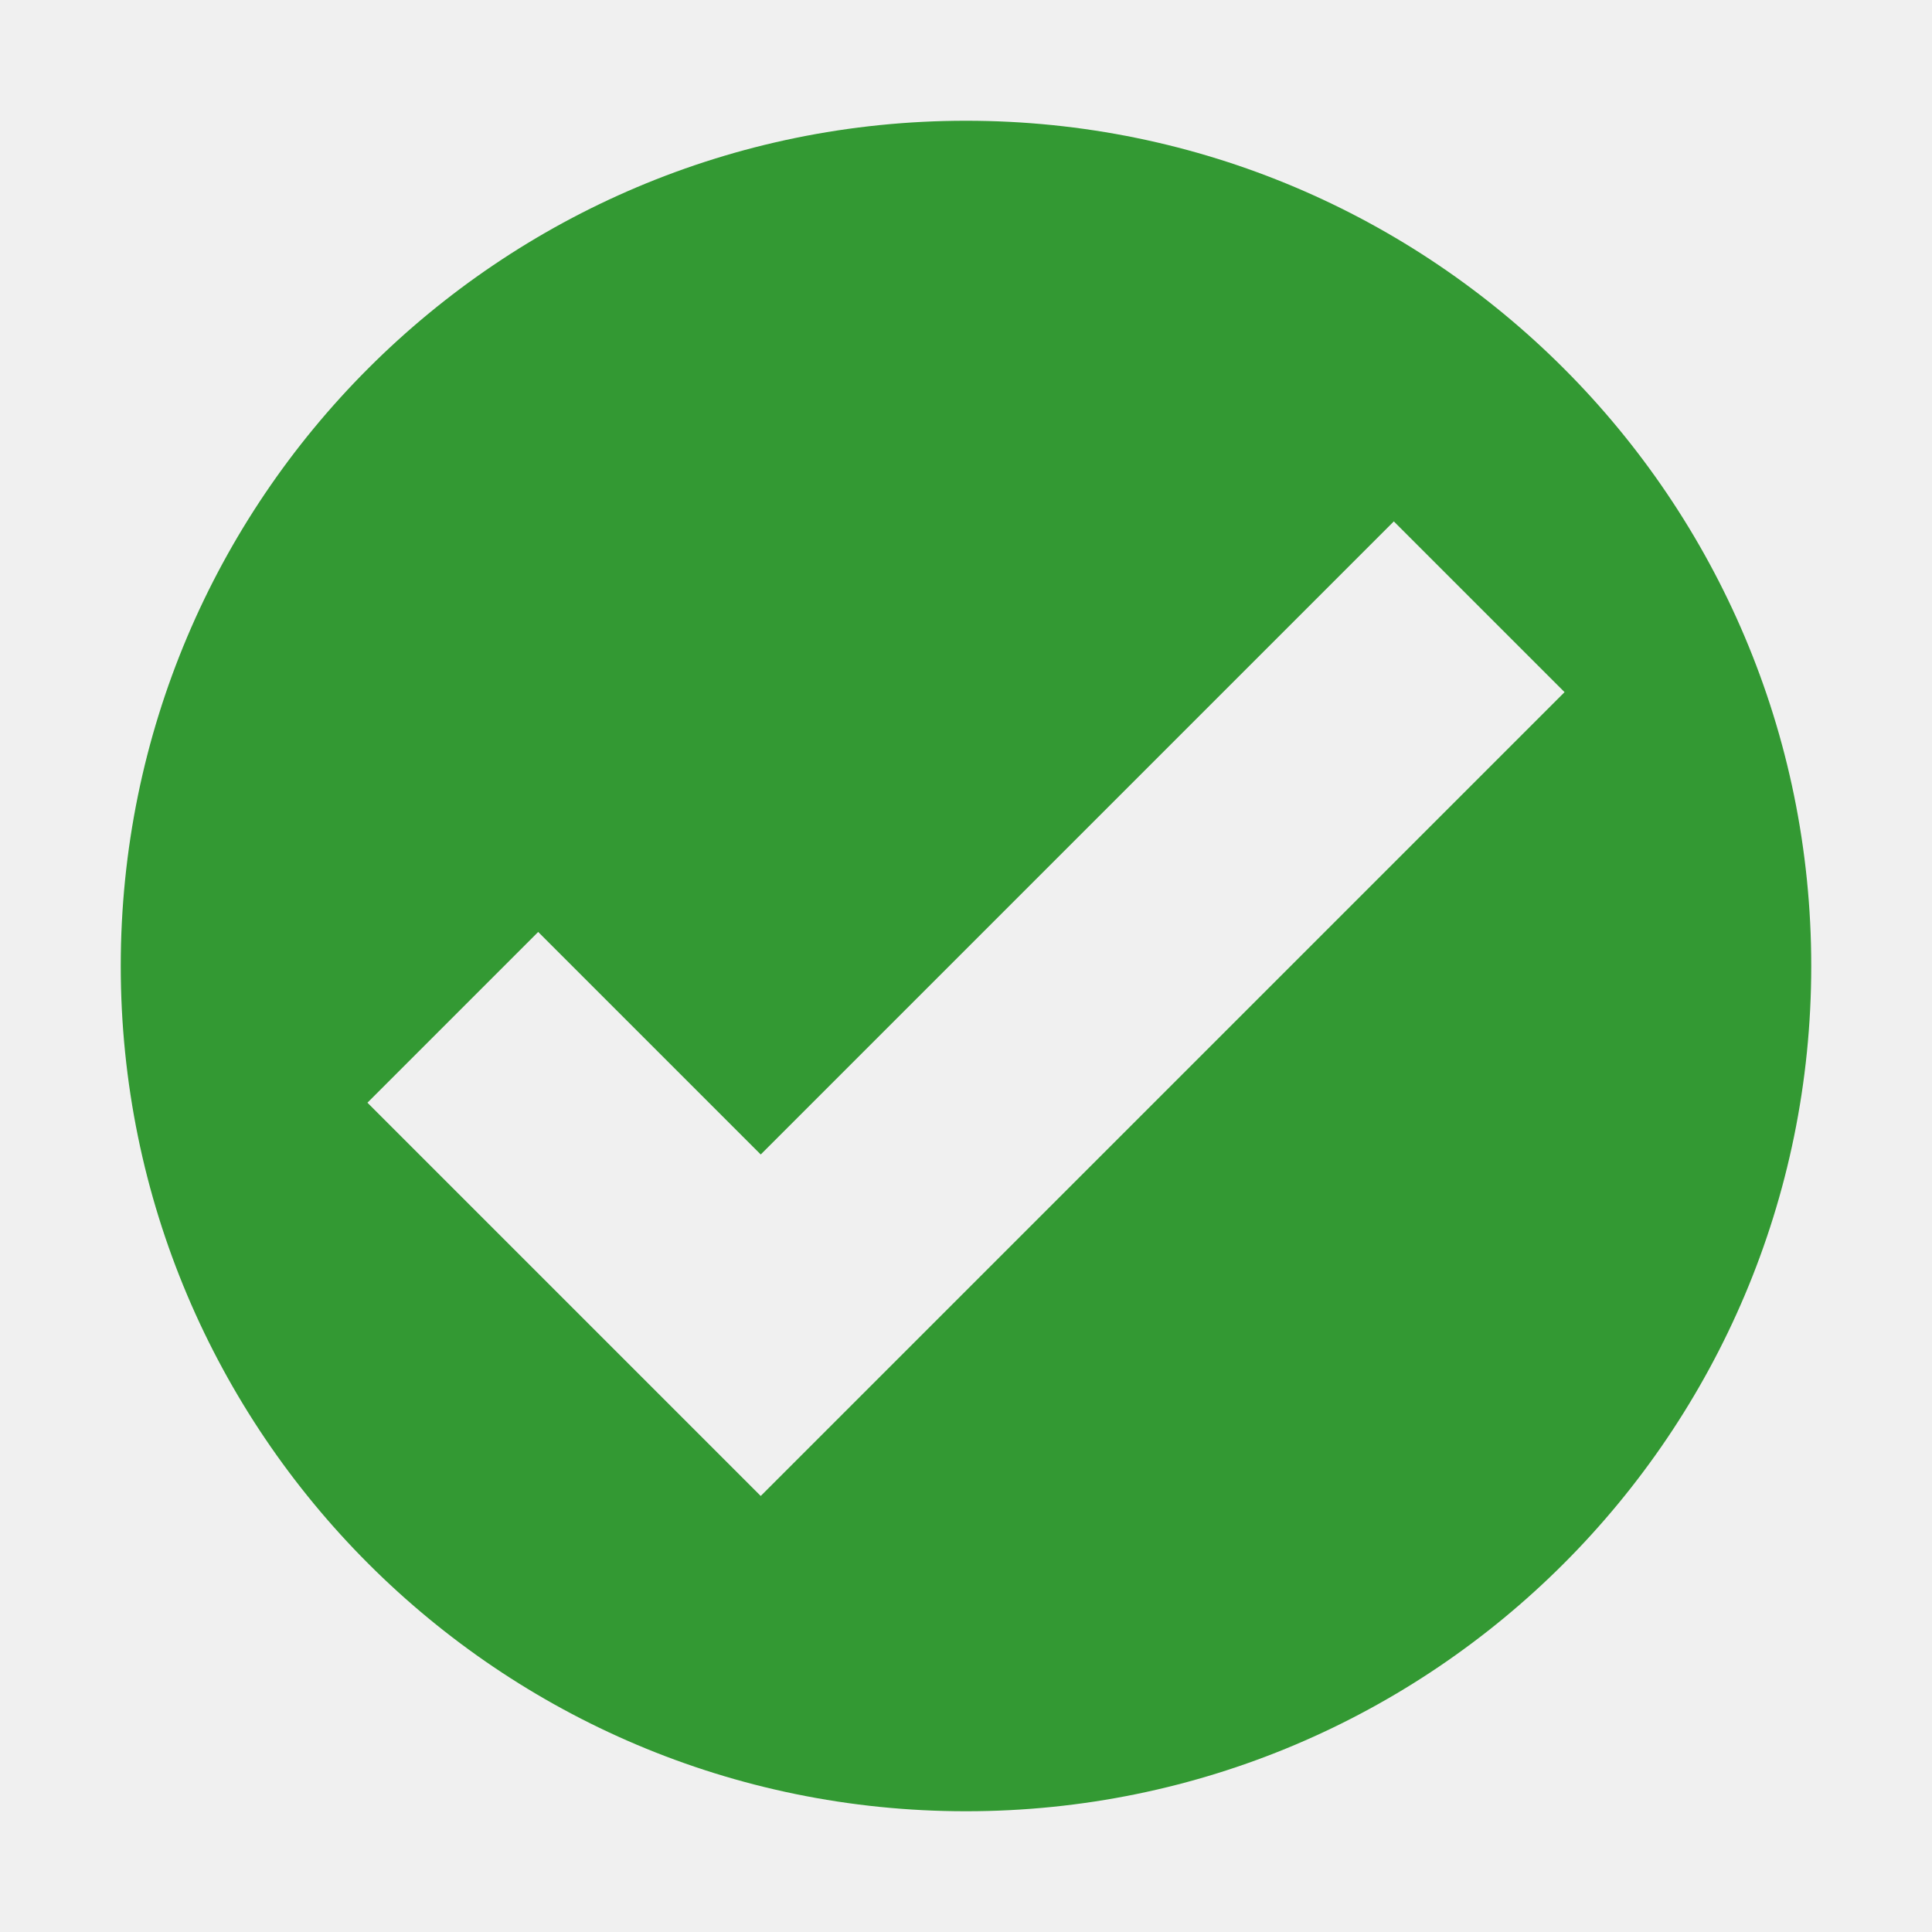
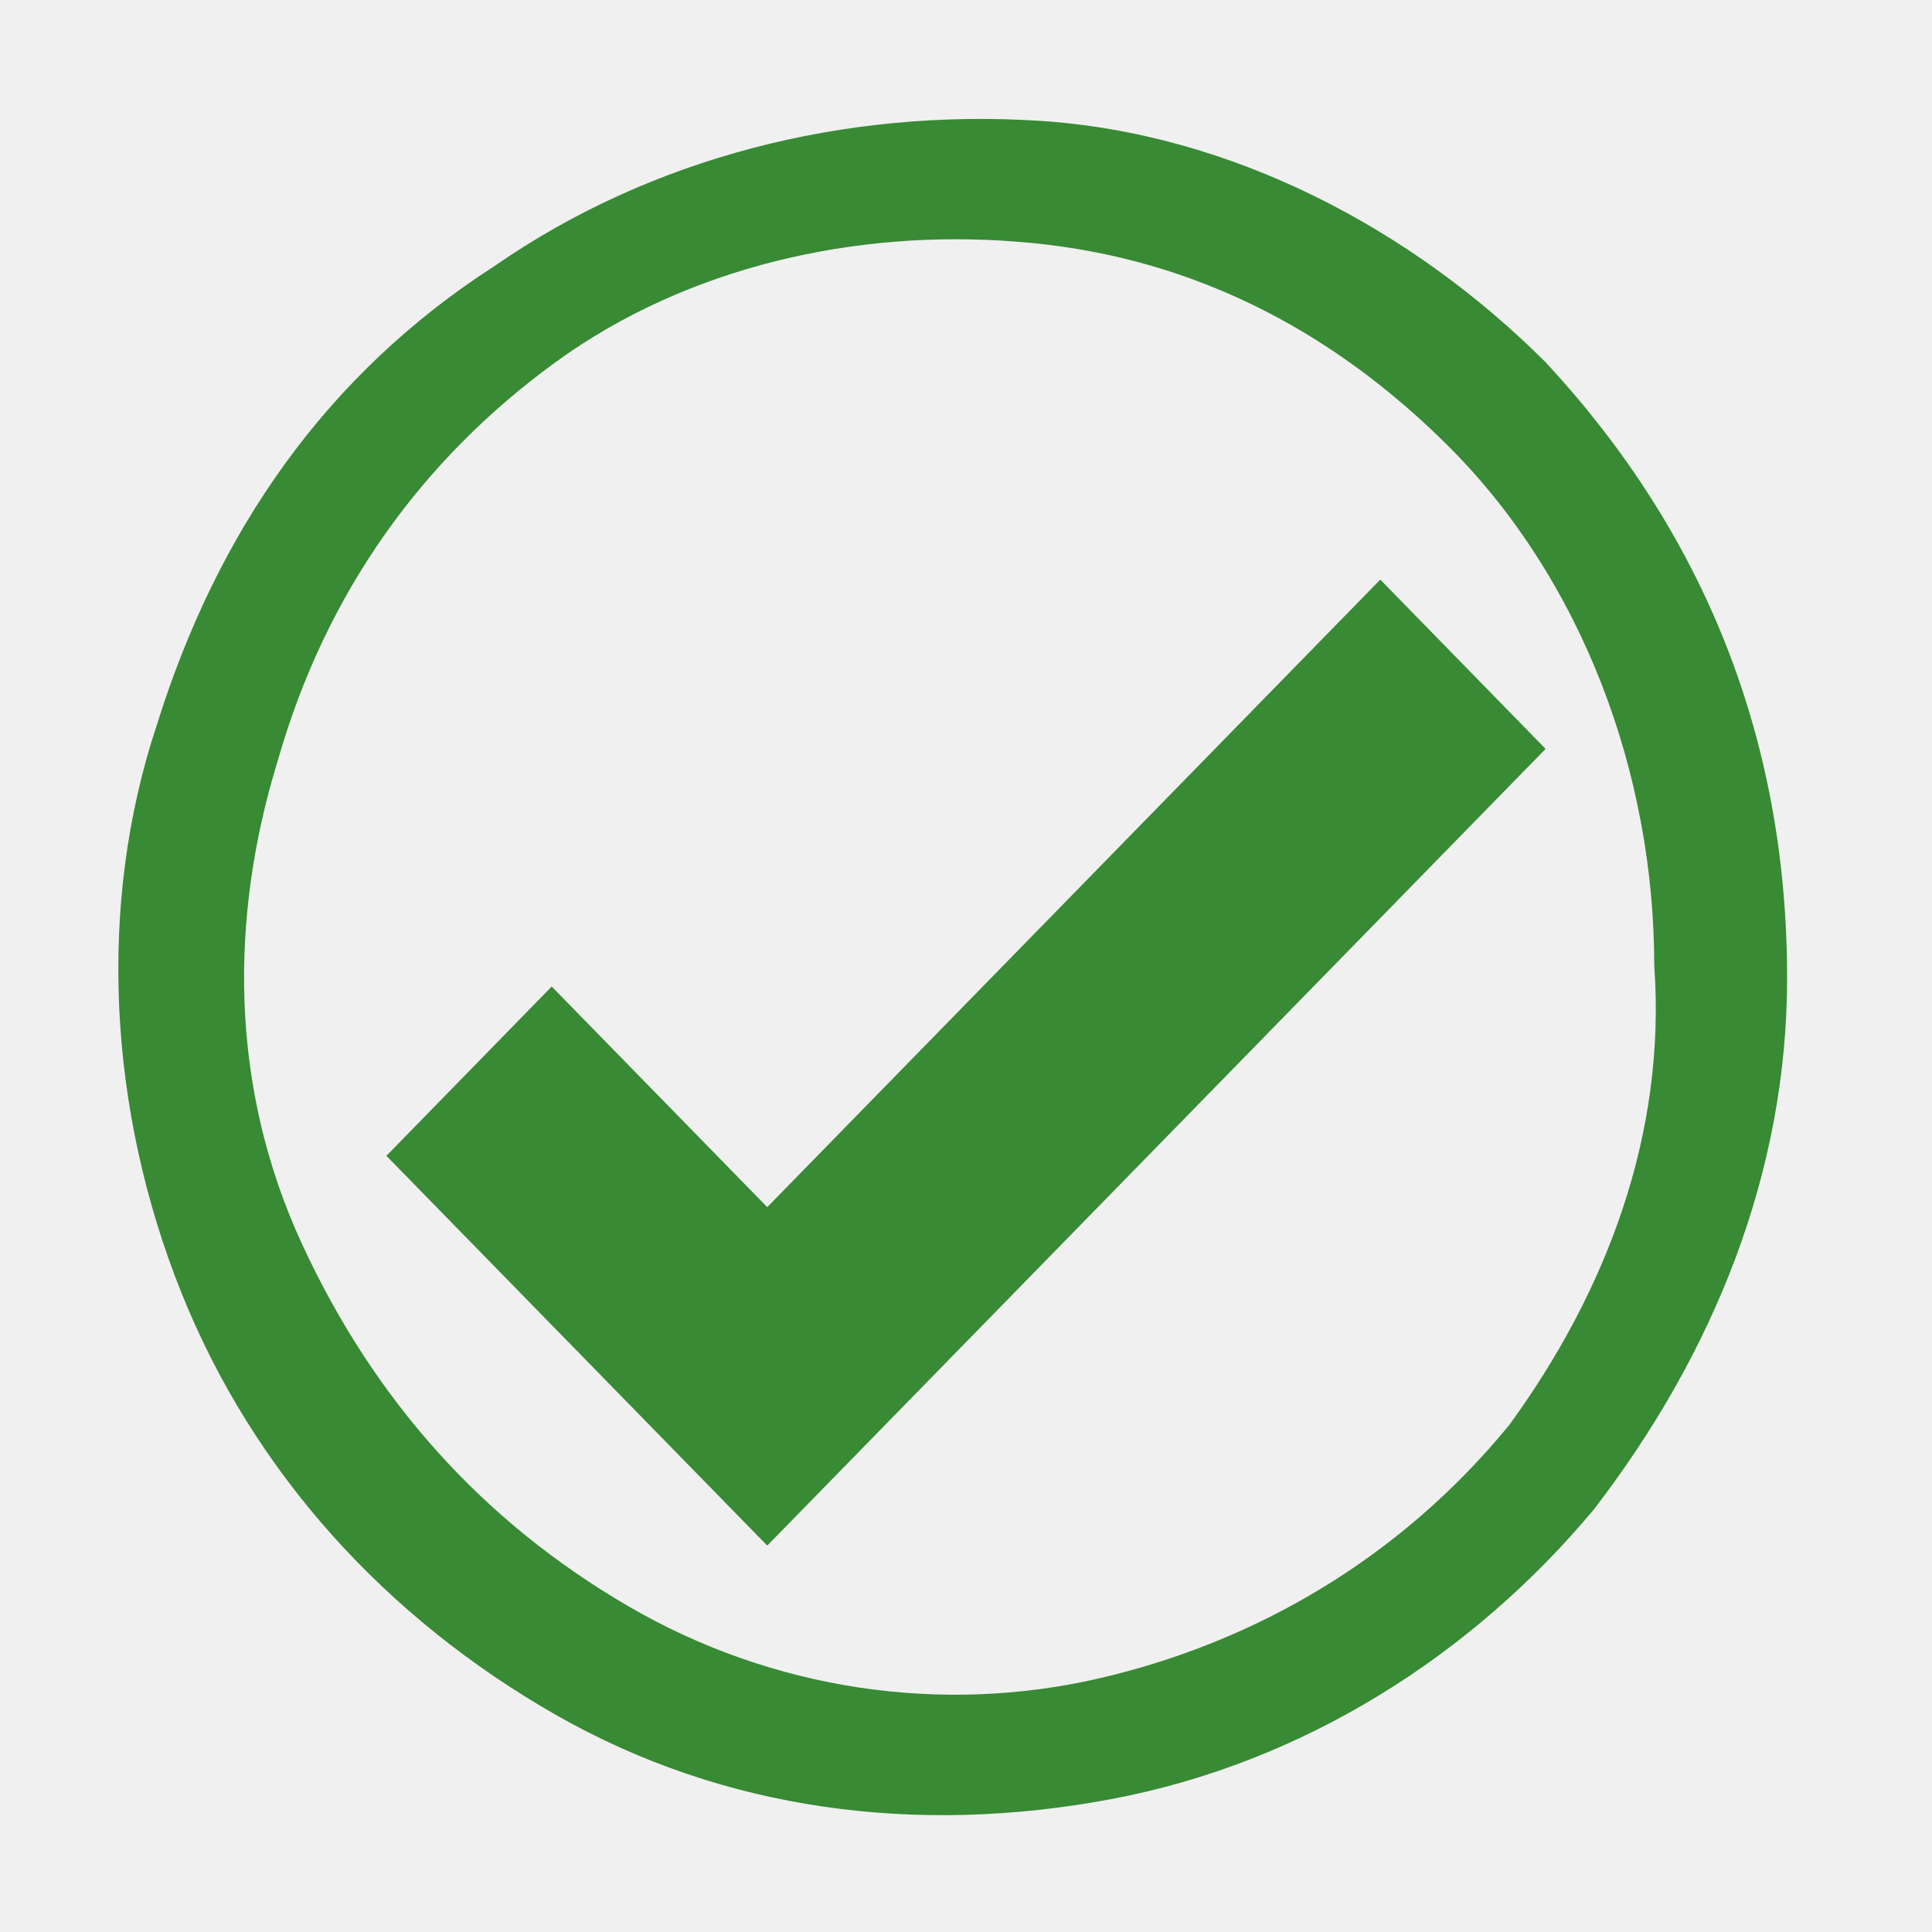
- <svg xmlns="http://www.w3.org/2000/svg" viewBox="0 0 16 16">
-   <style>.icon-canvas-transparent{opacity:0;fill:#f6f6f6}.icon-vs-out{fill:#f6f6f6}.icon-vs-green{fill:#339933}.icon-white{fill:#fff}</style>
-   <path class="icon-canvas-transparent" d="M16 16H0V0h16v16z" />
-   <path class="icon-vs-out" d="M8 16c-4.411 0-8-3.589-8-8s3.589-8 8-8 8 3.589 8 8-3.589 8-8 8z" style="display: none;" />
-   <path class="icon-vs-green" d="M8 1a7 7 0 1 0 0 14A7 7 0 0 0 8 1zM6.3 12.389L3.043 9.132l1.414-1.414L6.3 9.561l5.243-5.243 1.414 1.414L6.3 12.389z" />
-   <path class="icon-white" d="M6.3 12.389L3.043 9.132l1.414-1.414L6.3 9.561l5.243-5.243 1.414 1.414L6.3 12.389z" style="display: none;" />
+ <svg xmlns="http://www.w3.org/2000/svg" width="16" height="16" viewBox="0 0 16 16" fill="none">
+   <path fill-rule="evenodd" clip-rule="evenodd" d="M8.6 1C10.2 1.1 11.7 1.9 12.8 3C14.1 4.4 14.8 6.1 14.8 8.1C14.8 9.7 14.2 11.2 13.2 12.5C12.2 13.7 10.8 14.6 9.2 14.9C7.6 15.2 6 15 4.6 14.2C3.2 13.4 2.1 12.2 1.5 10.7C0.9 9.2 0.8 7.5 1.3 6C1.8 4.4 2.7 3.1 4.1 2.2C5.4 1.3 7 0.9 8.6 1ZM9.1 13.9C10.4 13.6 11.6 12.9 12.5 11.8C13.3 10.7 13.8 9.4 13.7 8C13.7 6.4 13.1 4.8 12 3.7C11 2.7 9.8 2.1 8.4 2C7.1 1.9 5.7 2.2 4.6 3C3.5 3.8 2.7 4.9 2.3 6.3C1.9 7.6 1.9 9 2.5 10.3C3.1 11.6 4 12.6 5.2 13.3C6.4 14 7.8 14.2 9.1 13.9ZM3.2 9.572L6.354 12.8L12.8 6.202L11.431 4.8L6.354 9.997L4.569 8.17L3.2 9.572Z" fill="#388A34" />
</svg>
